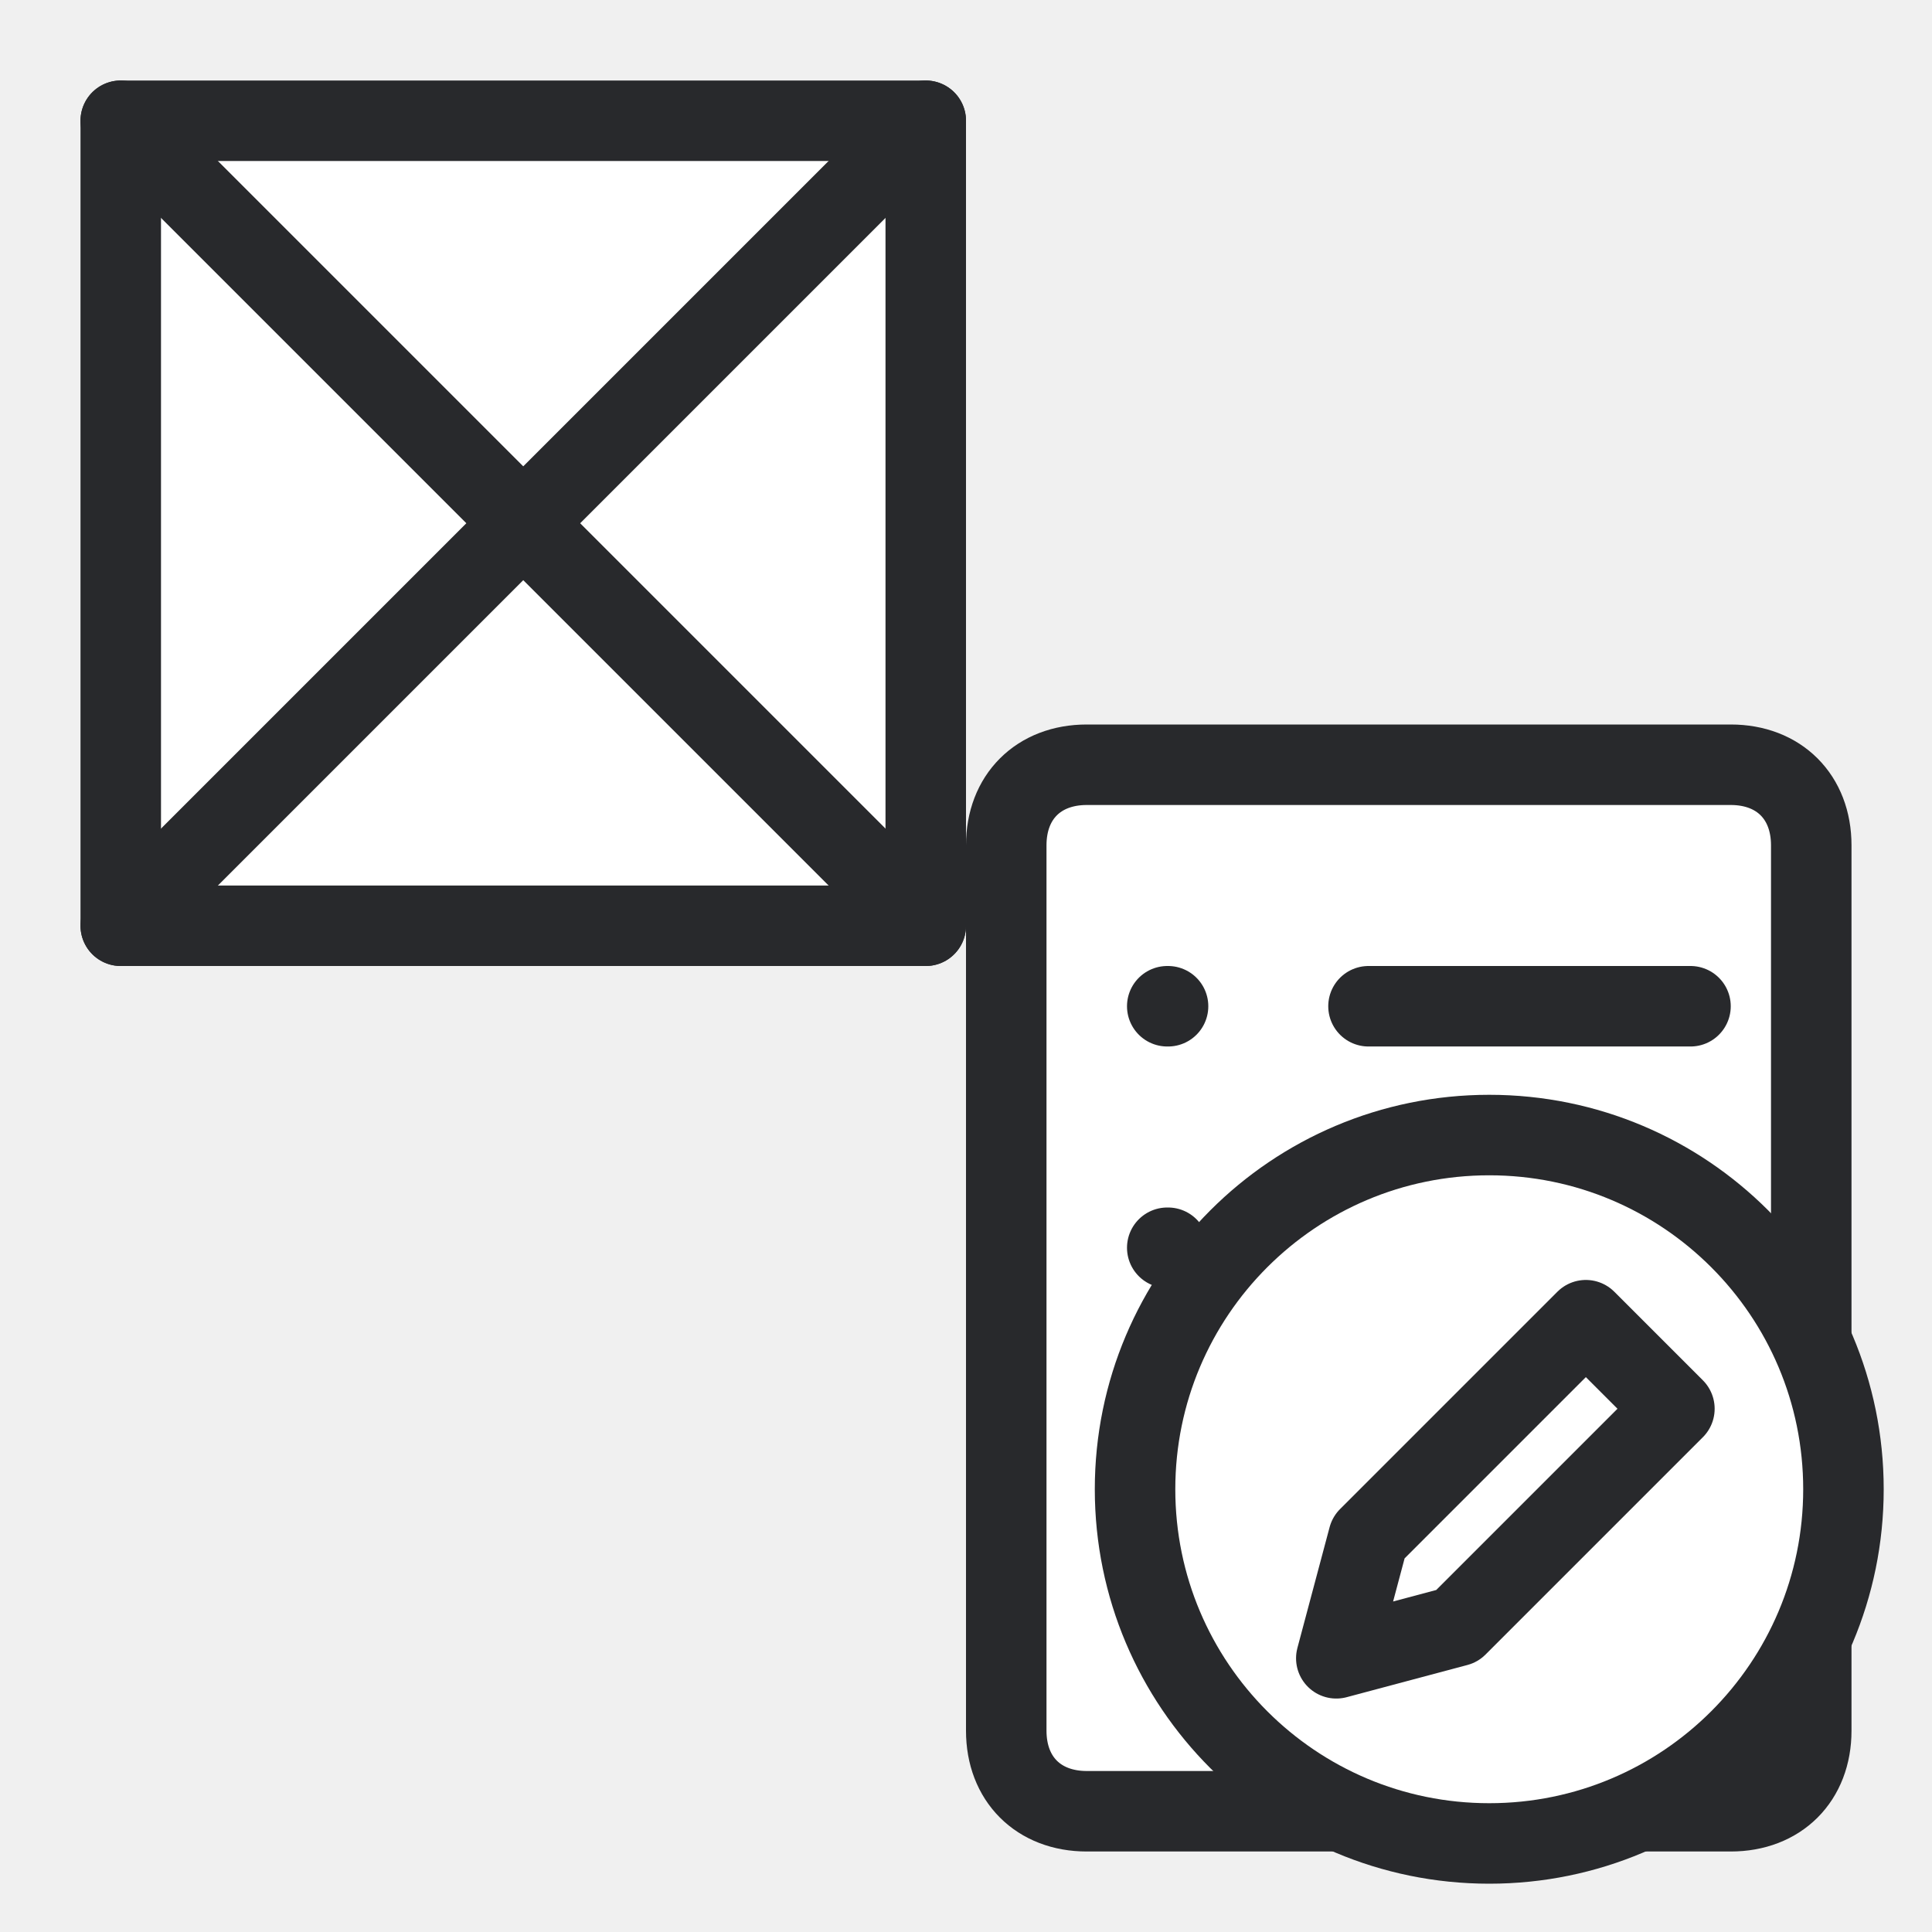
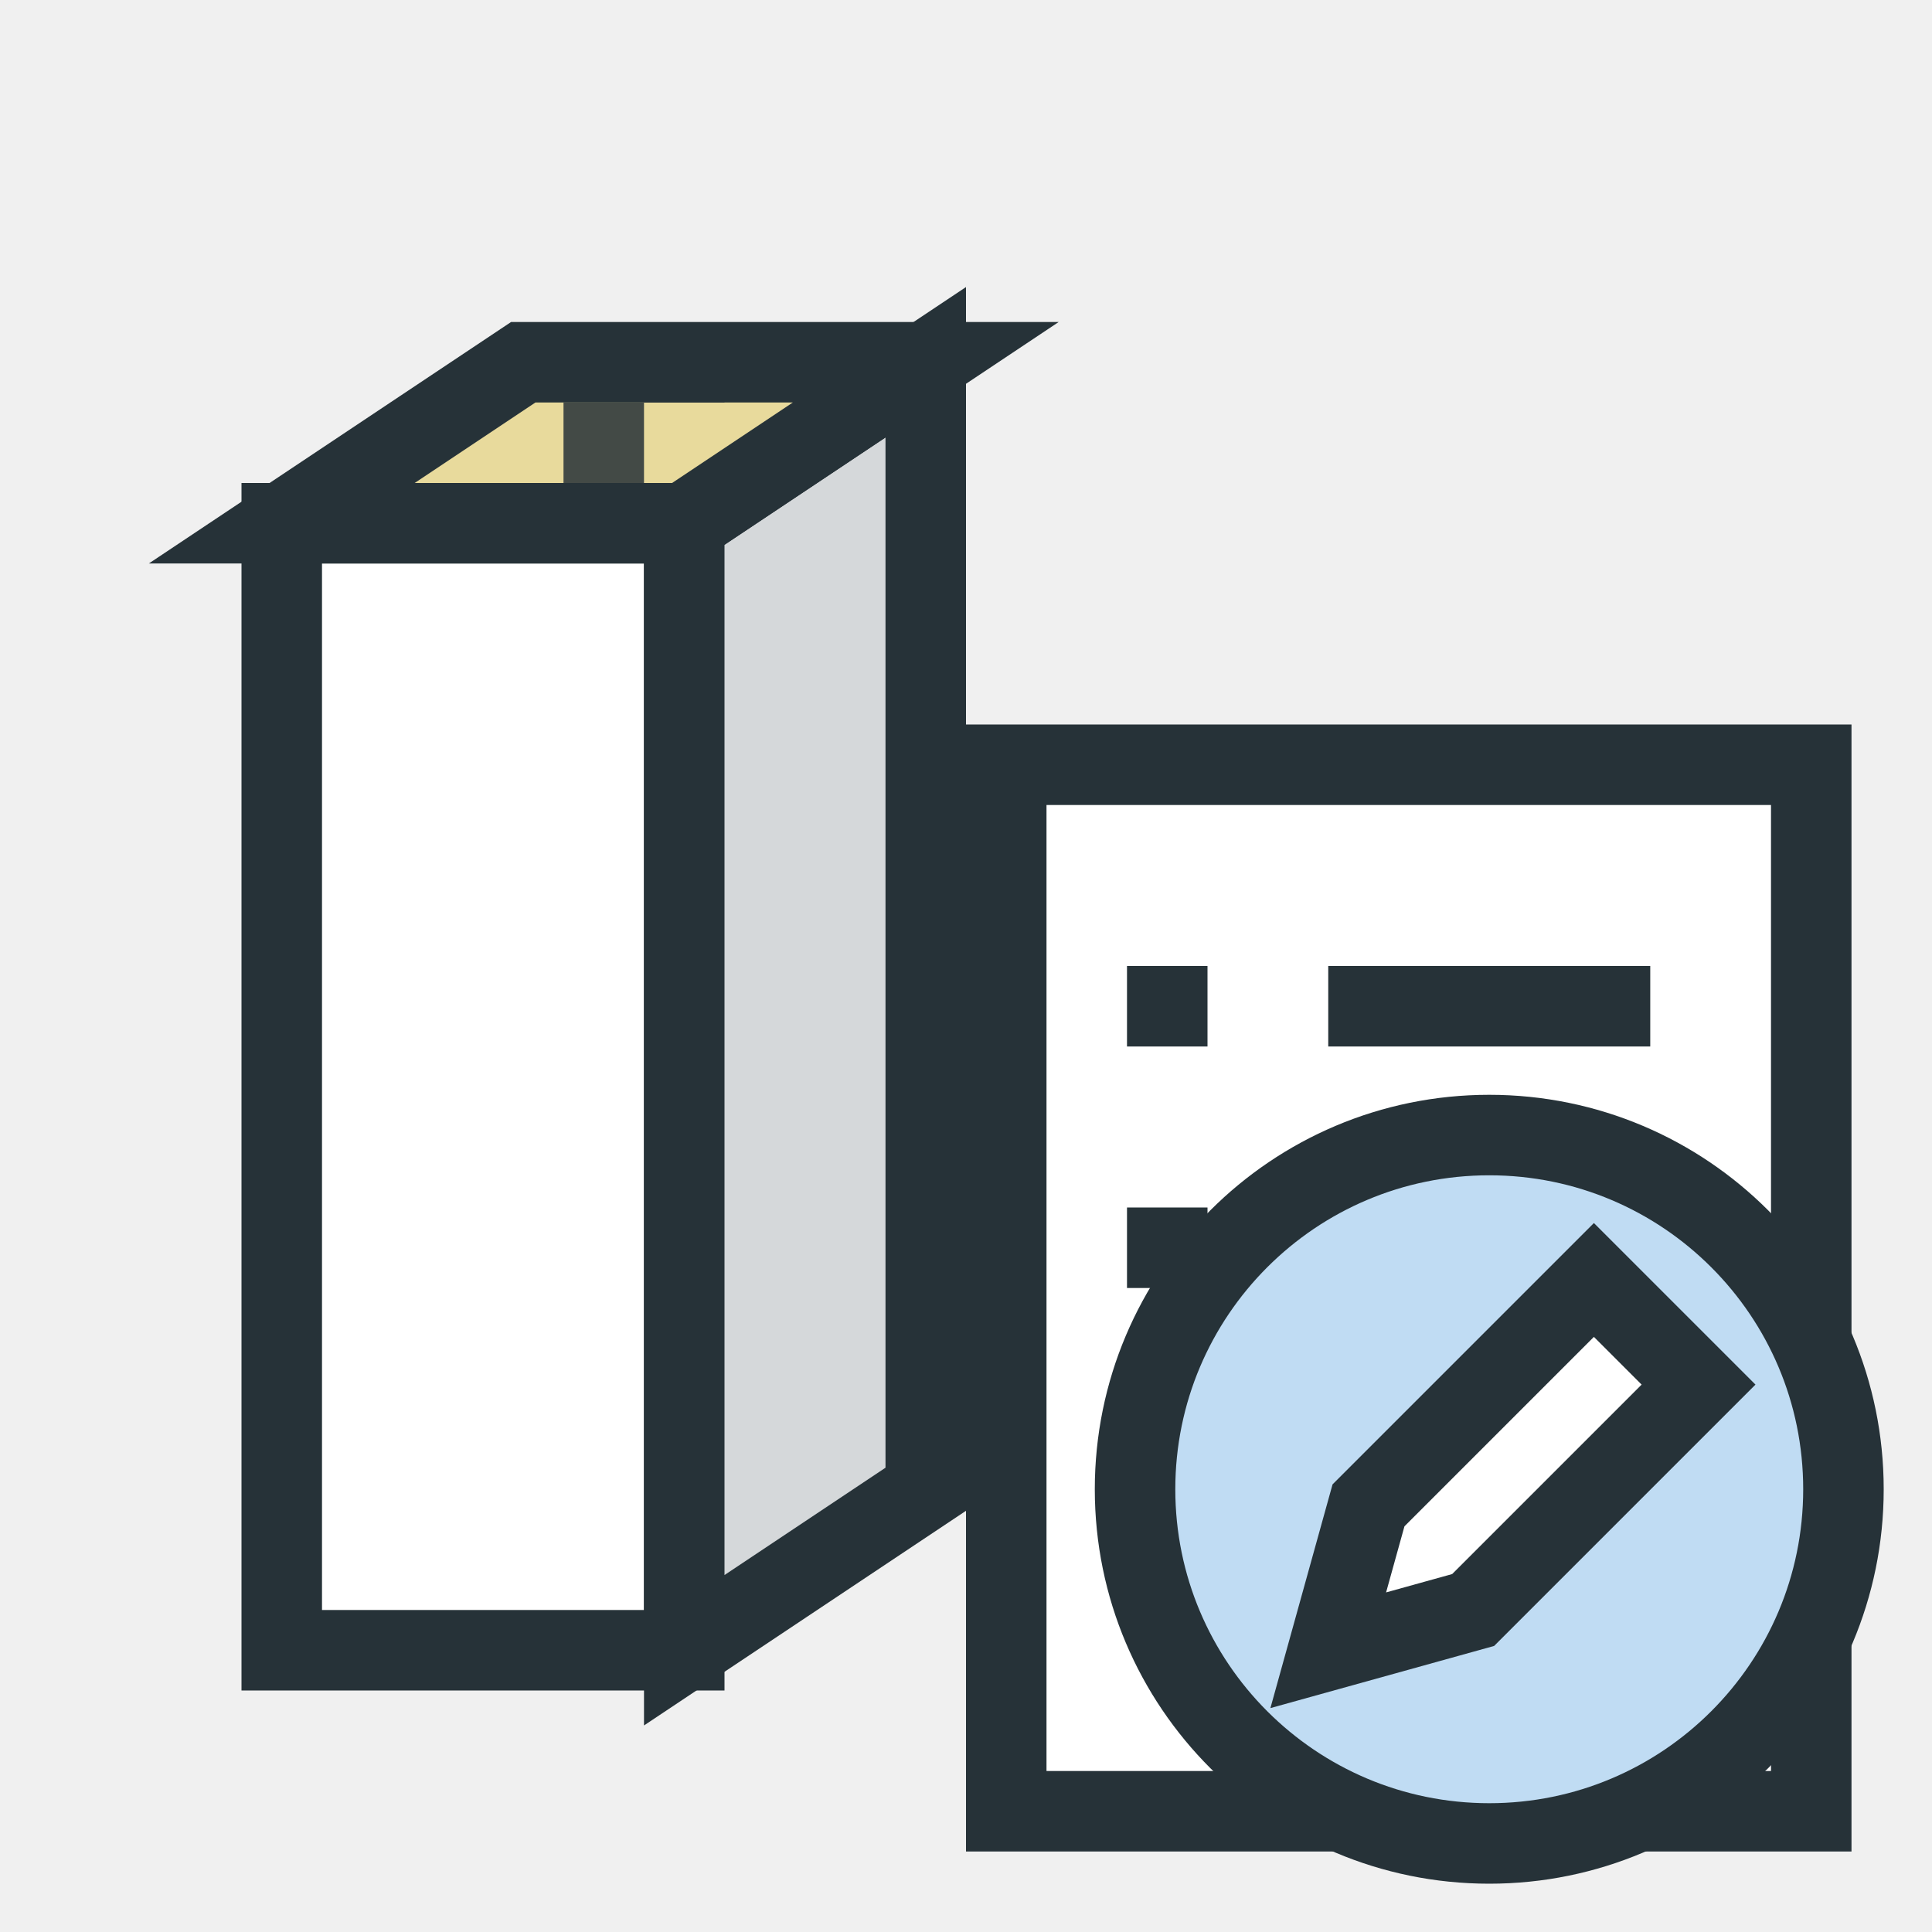
<svg xmlns="http://www.w3.org/2000/svg" width="24" height="24" viewBox="0 0 24 24" fill="none">
-   <path d="M1.5 1.5H11.5V11.5H1.5Z" fill="white" stroke="#28292C" stroke-linecap="round" stroke-linejoin="round" />
-   <path d="M1.5 1.5L11.5 11.5M11.5 1.5L1.5 11.5" stroke="#28292C" stroke-linecap="round" stroke-linejoin="round" />
-   <path d="M13.5 9.5H21.5C22.1 9.5 22.5 9.9 22.5 10.5V21.5C22.5 22.1 22.1 22.5 21.5 22.5H13.5C12.9 22.5 12.5 22.1 12.5 21.5V10.5C12.5 9.9 12.9 9.5 13.5 9.5Z" fill="white" stroke="#28292C" stroke-linecap="round" stroke-linejoin="round" />
-   <path d="M17 12.5H21M17 15.5H21M17 18.5H21M14.5 12.5H14.51M14.5 15.5H14.51M14.5 18.5H14.51" stroke="#28292C" stroke-linecap="round" stroke-linejoin="round" />
-   <circle cx="18.5" cy="18.5" r="4.4" fill="white" stroke="#28292C" />
-   <path d="M16.6 20.6l.4-1.5 2.7-2.7 1.1 1.1-2.7 2.7-1.5.4Z" fill="white" stroke="#28292C" stroke-linejoin="round" />
+   <path d="M3.5 6.5H8.5V20.5H3.5Z" fill="white" stroke="#263238" stroke-linejoin="miter" stroke-miterlimit="4" />
+   <path d="M8.5 6.5L11.5 4.5V18.5L8.5 20.5Z" fill="#D5D8DA" stroke="#263238" stroke-linejoin="miter" stroke-miterlimit="4" />
+   <path d="M3.5 6.5L6.5 4.5H11.5L8.5 6.5Z" fill="#E8DA9C" />
+   <clipPath id="ct">
+     <path d="M3.5 6.5L6.5 4.5H11.5L8.5 6.5Z" />
+   </clipPath>
+   <path d="M0 0h1v1h-1zM3 0h1v1h-1zM6 0h1v1h-1zM9 0h1v1h-1zM12 0h1v1h-1zM15 0h1v1h-1zM18 0h1v1h-1zM21 0h1v1h-1zM2 1h1v1h-1zM5 1h1v1h-1zM8 1h1v1h-1zM11 1h1v1h-1zM14 1h1v1h-1zM17 1h1v1h-1zM20 1h1v1h-1zM23 1h1v1h-1zM1 2h1v1h-1zM4 2h1v1h-1zM7 2h1v1h-1zM10 2h1v1h-1zM13 2h1v1h-1zM16 2h1v1h-1zM19 2h1v1h-1zM22 2h1v1h-1zM0 3h1v1h-1zM3 3h1v1h-1zM6 3h1v1h-1zM9 3h1v1h-1zM12 3h1v1h-1zM15 3h1v1h-1zM18 3h1v1h-1zM21 3h1v1h-1zM2 4h1v1h-1zM5 4h1v1h-1zM8 4h1v1h-1zM11 4h1v1h-1zM14 4h1v1h-1zM17 4h1v1h-1zM20 4h1v1h-1zM23 4h1v1h-1zM1 5h1v1h-1zM4 5h1v1h-1zM7 5h1v1h-1zM10 5h1v1h-1zM13 5h1v1h-1zM16 5h1v1h-1zM19 5h1v1h-1zM22 5h1v1h-1zM0 6h1v1h-1zM3 6h1v1h-1zM6 6h1v1h-1zM9 6h1v1h-1zM12 6h1v1h-1zM15 6h1v1h-1zM18 6h1v1h-1zM21 6h1v1h-1zM2 7h1v1h-1zM5 7h1v1h-1zM8 7h1v1h-1zM11 7h1v1h-1zM14 7h1v1h-1zM17 7h1v1h-1zM20 7h1v1h-1zM23 7h1v1h-1zM1 8h1v1h-1zM4 8h1v1h-1zM7 8h1v1h-1zM10 8h1v1h-1zM13 8h1v1h-1zM16 8h1v1h-1zM19 8h1v1h-1zM22 8h1v1h-1zM0 9h1v1h-1zM3 9h1v1h-1zM6 9h1v1h-1zM9 9h1v1h-1zM12 9h1v1h-1zM15 9h1v1h-1zM18 9h1v1h-1zM21 9h1v1h-1zM2 10h1v1h-1zM5 10h1v1h-1zM8 10h1v1h-1zM11 10h1v1h-1zM14 10h1v1h-1zM17 10h1v1h-1zM20 10h1v1h-1zM23 10h1v1h-1zM1 11h1v1h-1zM4 11h1v1h-1zM7 11h1v1h-1zM10 11h1v1h-1zM13 11h1v1h-1zM16 11h1v1h-1zM19 11h1v1h-1zM22 11h1v1h-1zM0 12h1v1h-1zM3 12h1v1h-1zM6 12h1v1h-1zM9 12h1v1h-1zM12 12h1v1h-1zM15 12h1v1h-1zM18 12h1v1h-1zM21 12h1v1h-1zM2 13h1v1h-1zM5 13h1v1h-1zM8 13h1v1h-1zM11 13h1v1h-1zM14 13h1v1h-1zM17 13h1v1h-1zM20 13h1v1h-1zM23 13h1v1h-1zM1 14h1v1h-1zM4 14h1v1h-1zM7 14h1v1h-1zM10 14h1v1h-1zM13 14h1v1h-1zM16 14h1v1h-1zM19 14h1v1h-1zM22 14h1v1h-1zM0 15h1v1h-1zM3 15h1v1h-1zM6 15h1v1h-1zM9 15h1v1h-1zM12 15h1v1h-1zM15 15h1v1h-1zM18 15h1v1h-1zM21 15h1v1h-1zM2 16h1v1h-1zM5 16h1v1h-1zM8 16h1v1h-1zM11 16h1v1h-1zM14 16h1v1h-1zM17 16h1v1h-1zM20 16h1v1h-1zM23 16h1v1h-1zM1 17h1v1h-1zM4 17h1v1h-1zM7 17h1v1h-1zM10 17h1v1h-1zM13 17h1v1h-1zM16 17h1v1h-1zM19 17h1v1h-1zM22 17h1v1h-1zM0 18h1v1h-1zM3 18h1v1h-1zM6 18h1v1h-1zM9 18h1v1h-1zM12 18h1v1h-1zM15 18h1v1h-1zM18 18h1v1h-1zM21 18h1v1h-1zM2 19h1v1h-1zM5 19h1v1h-1zM8 19h1v1h-1zM11 19h1v1h-1zM14 19h1v1h-1zM17 19h1v1h-1zM20 19h1v1h-1zM23 19h1v1h-1zM1 20h1v1h-1zM4 20h1v1h-1zM7 20h1v1h-1zM10 20h1v1h-1zM13 20h1v1h-1zM16 20h1v1h-1zM19 20h1v1h-1zM22 20h1v1h-1zM0 21h1v1h-1zM3 21h1v1h-1zM6 21h1v1h-1zM9 21h1v1h-1zM12 21h1v1h-1zM15 21h1v1h-1zM18 21h1v1h-1zM21 21h1v1h-1zM2 22h1v1h-1zM5 22h1v1h-1zM8 22h1v1h-1zM11 22h1v1h-1zM14 22h1v1h-1zM17 22h1v1h-1zM20 22h1v1h-1zM23 22h1v1h-1zM1 23h1v1h-1zM4 23h1v1h-1zM7 23h1v1h-1zM10 23h1v1h-1zM13 23h1v1h-1zM16 23h1v1h-1zM19 23h1v1h-1zM22 23h1v1h-1z" fill="#263238" fill-opacity="0.85" clip-path="url(#ct)" />
+   <path d="M3.5 6.5L6.5 4.5H11.5L8.5 6.5Z" fill="none" stroke="#263238" stroke-linejoin="miter" stroke-miterlimit="4" />
+   <path d="M12.5 9.5H22.5V22.5H12.5Z" fill="white" stroke="#263238" stroke-linejoin="miter" stroke-miterlimit="4" />
+   <path d="M16.5 12.5H20.5M16.5 15.5H20.5M16.5 18.5H20.5" stroke="#263238" stroke-linejoin="miter" stroke-miterlimit="4" stroke-linecap="butt" />
+   <path d="M14 12h1v1h-1zM14 15h1v1h-1zM14 18h1v1h-1z" fill="#263238" />
+   <circle cx="18.5" cy="18.5" r="4.4" fill="#C0DCF3" stroke="#263238" />
+   <path d="M16.5 20.5l.5-1.8 2.8-2.8 1.3 1.3-2.8 2.8z" fill="white" stroke="#263238" stroke-linejoin="miter" stroke-miterlimit="4" />
</svg>
